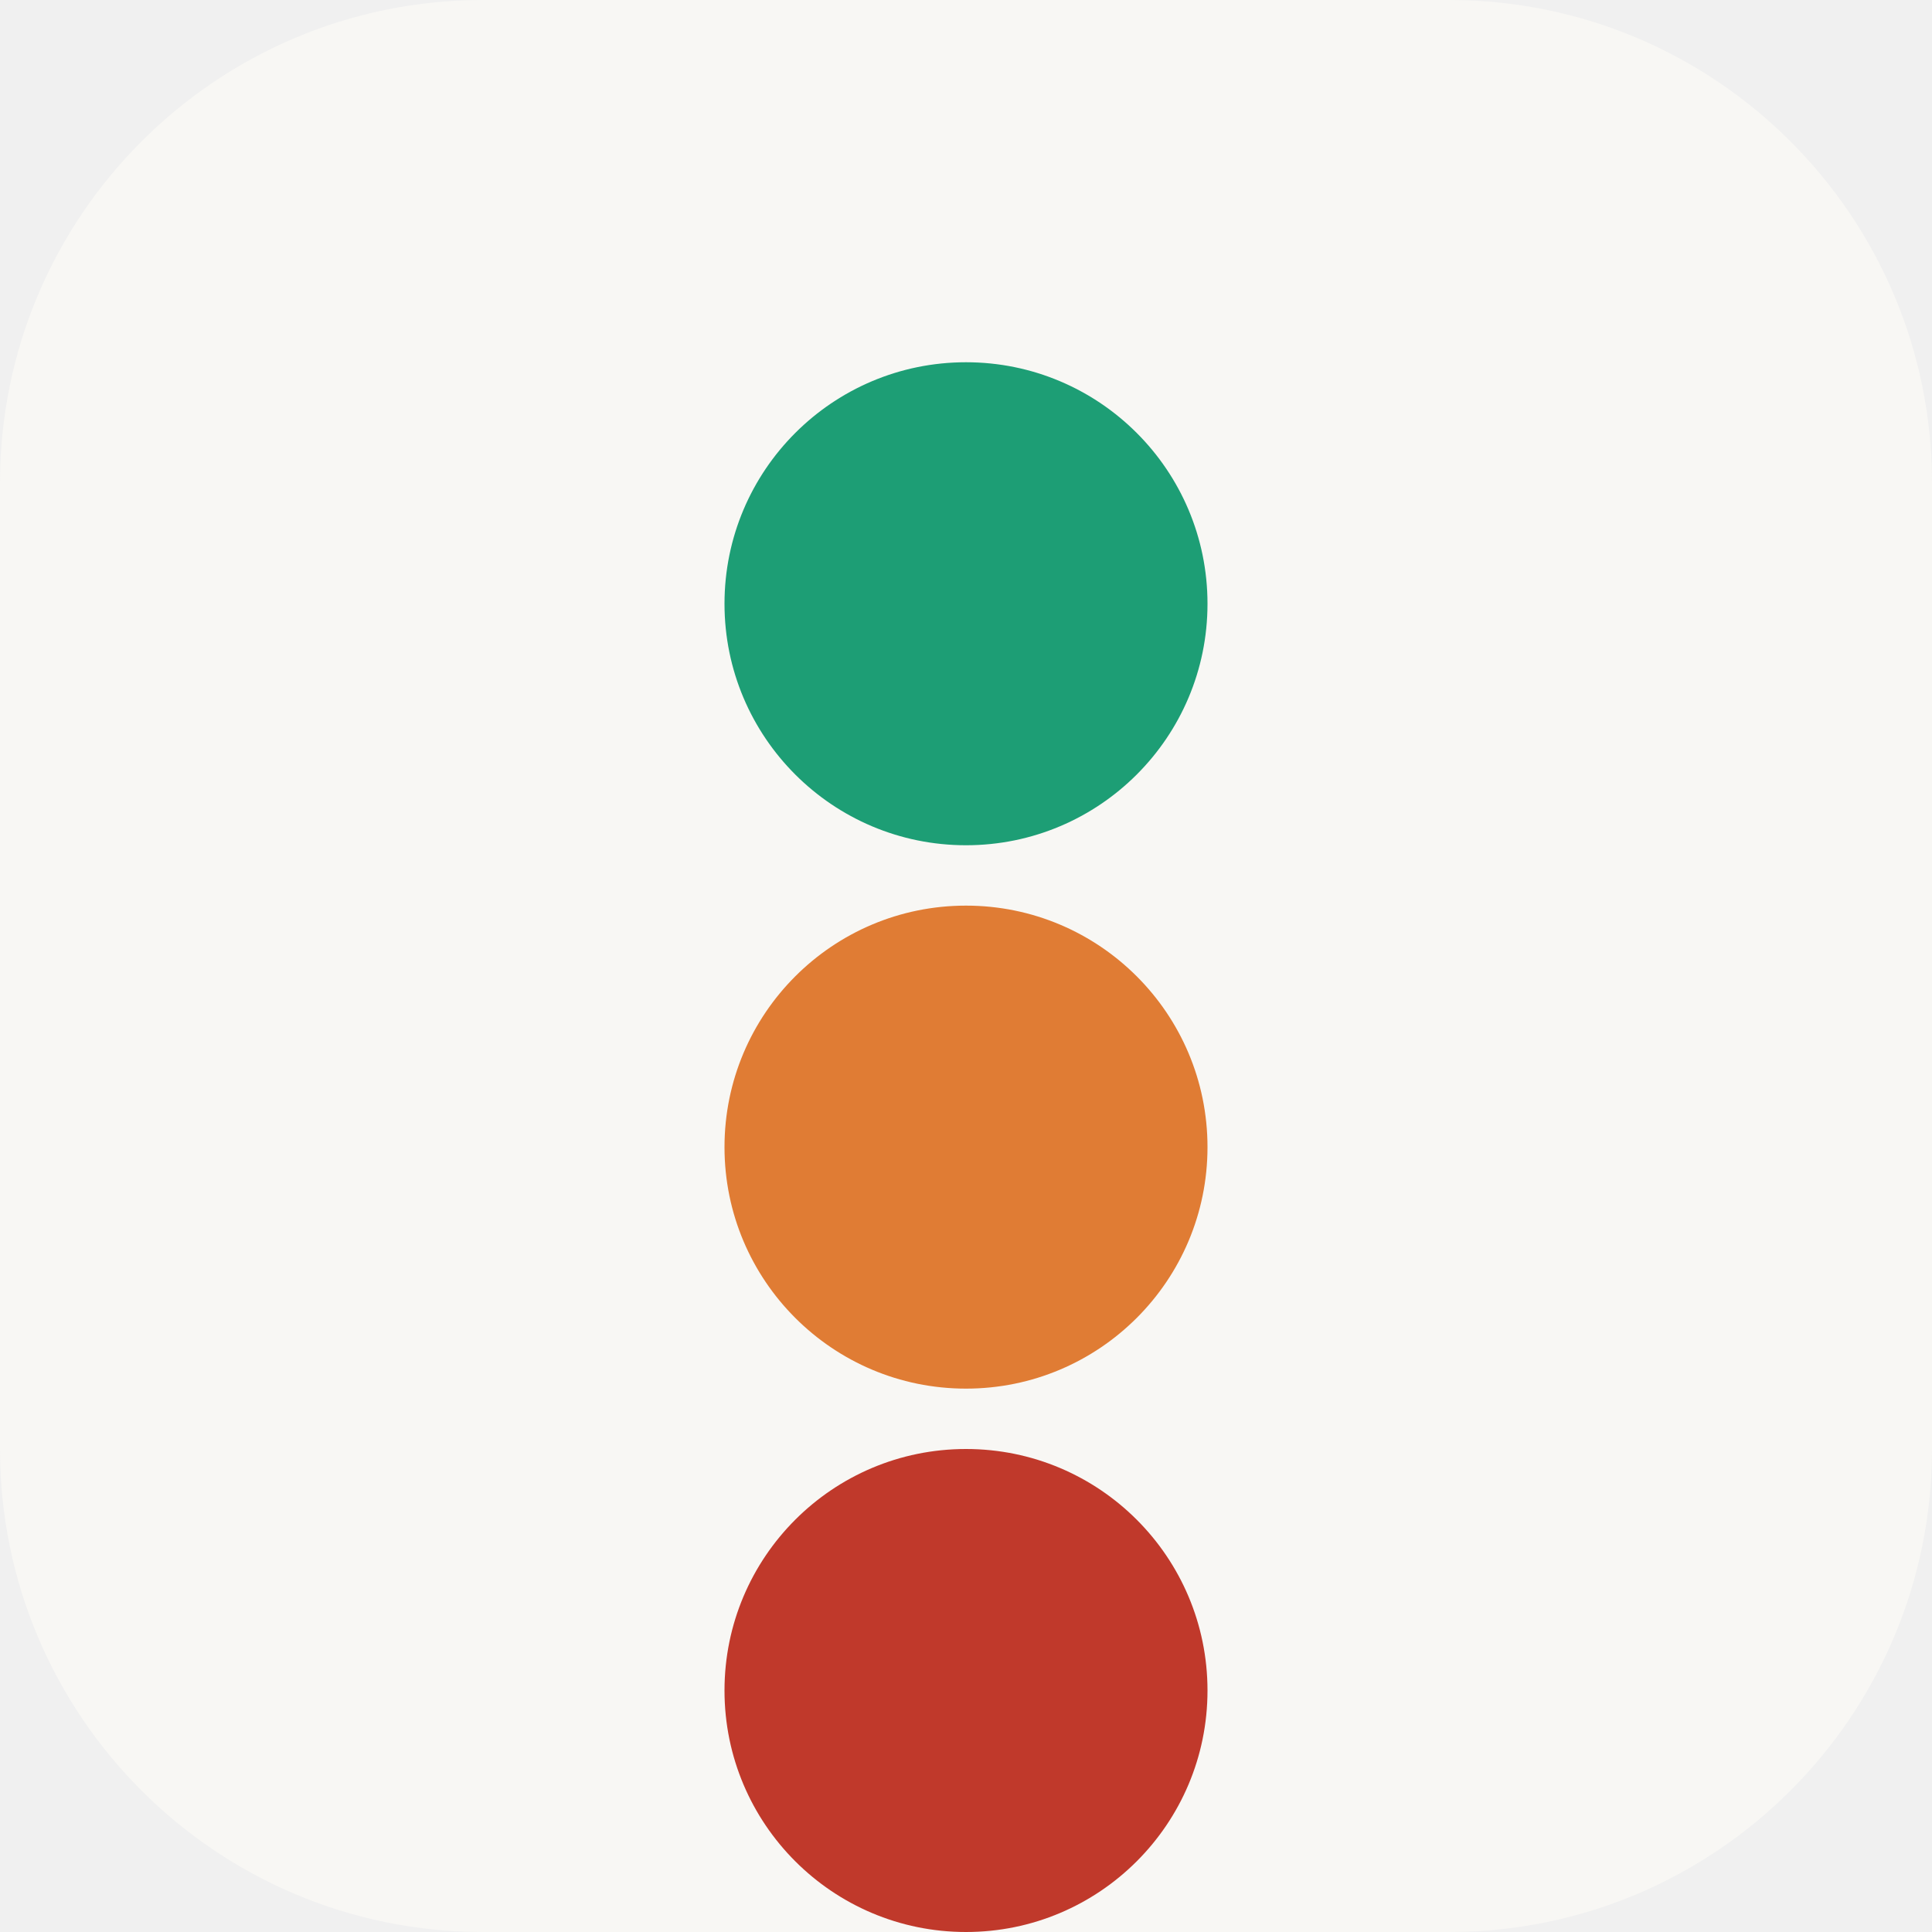
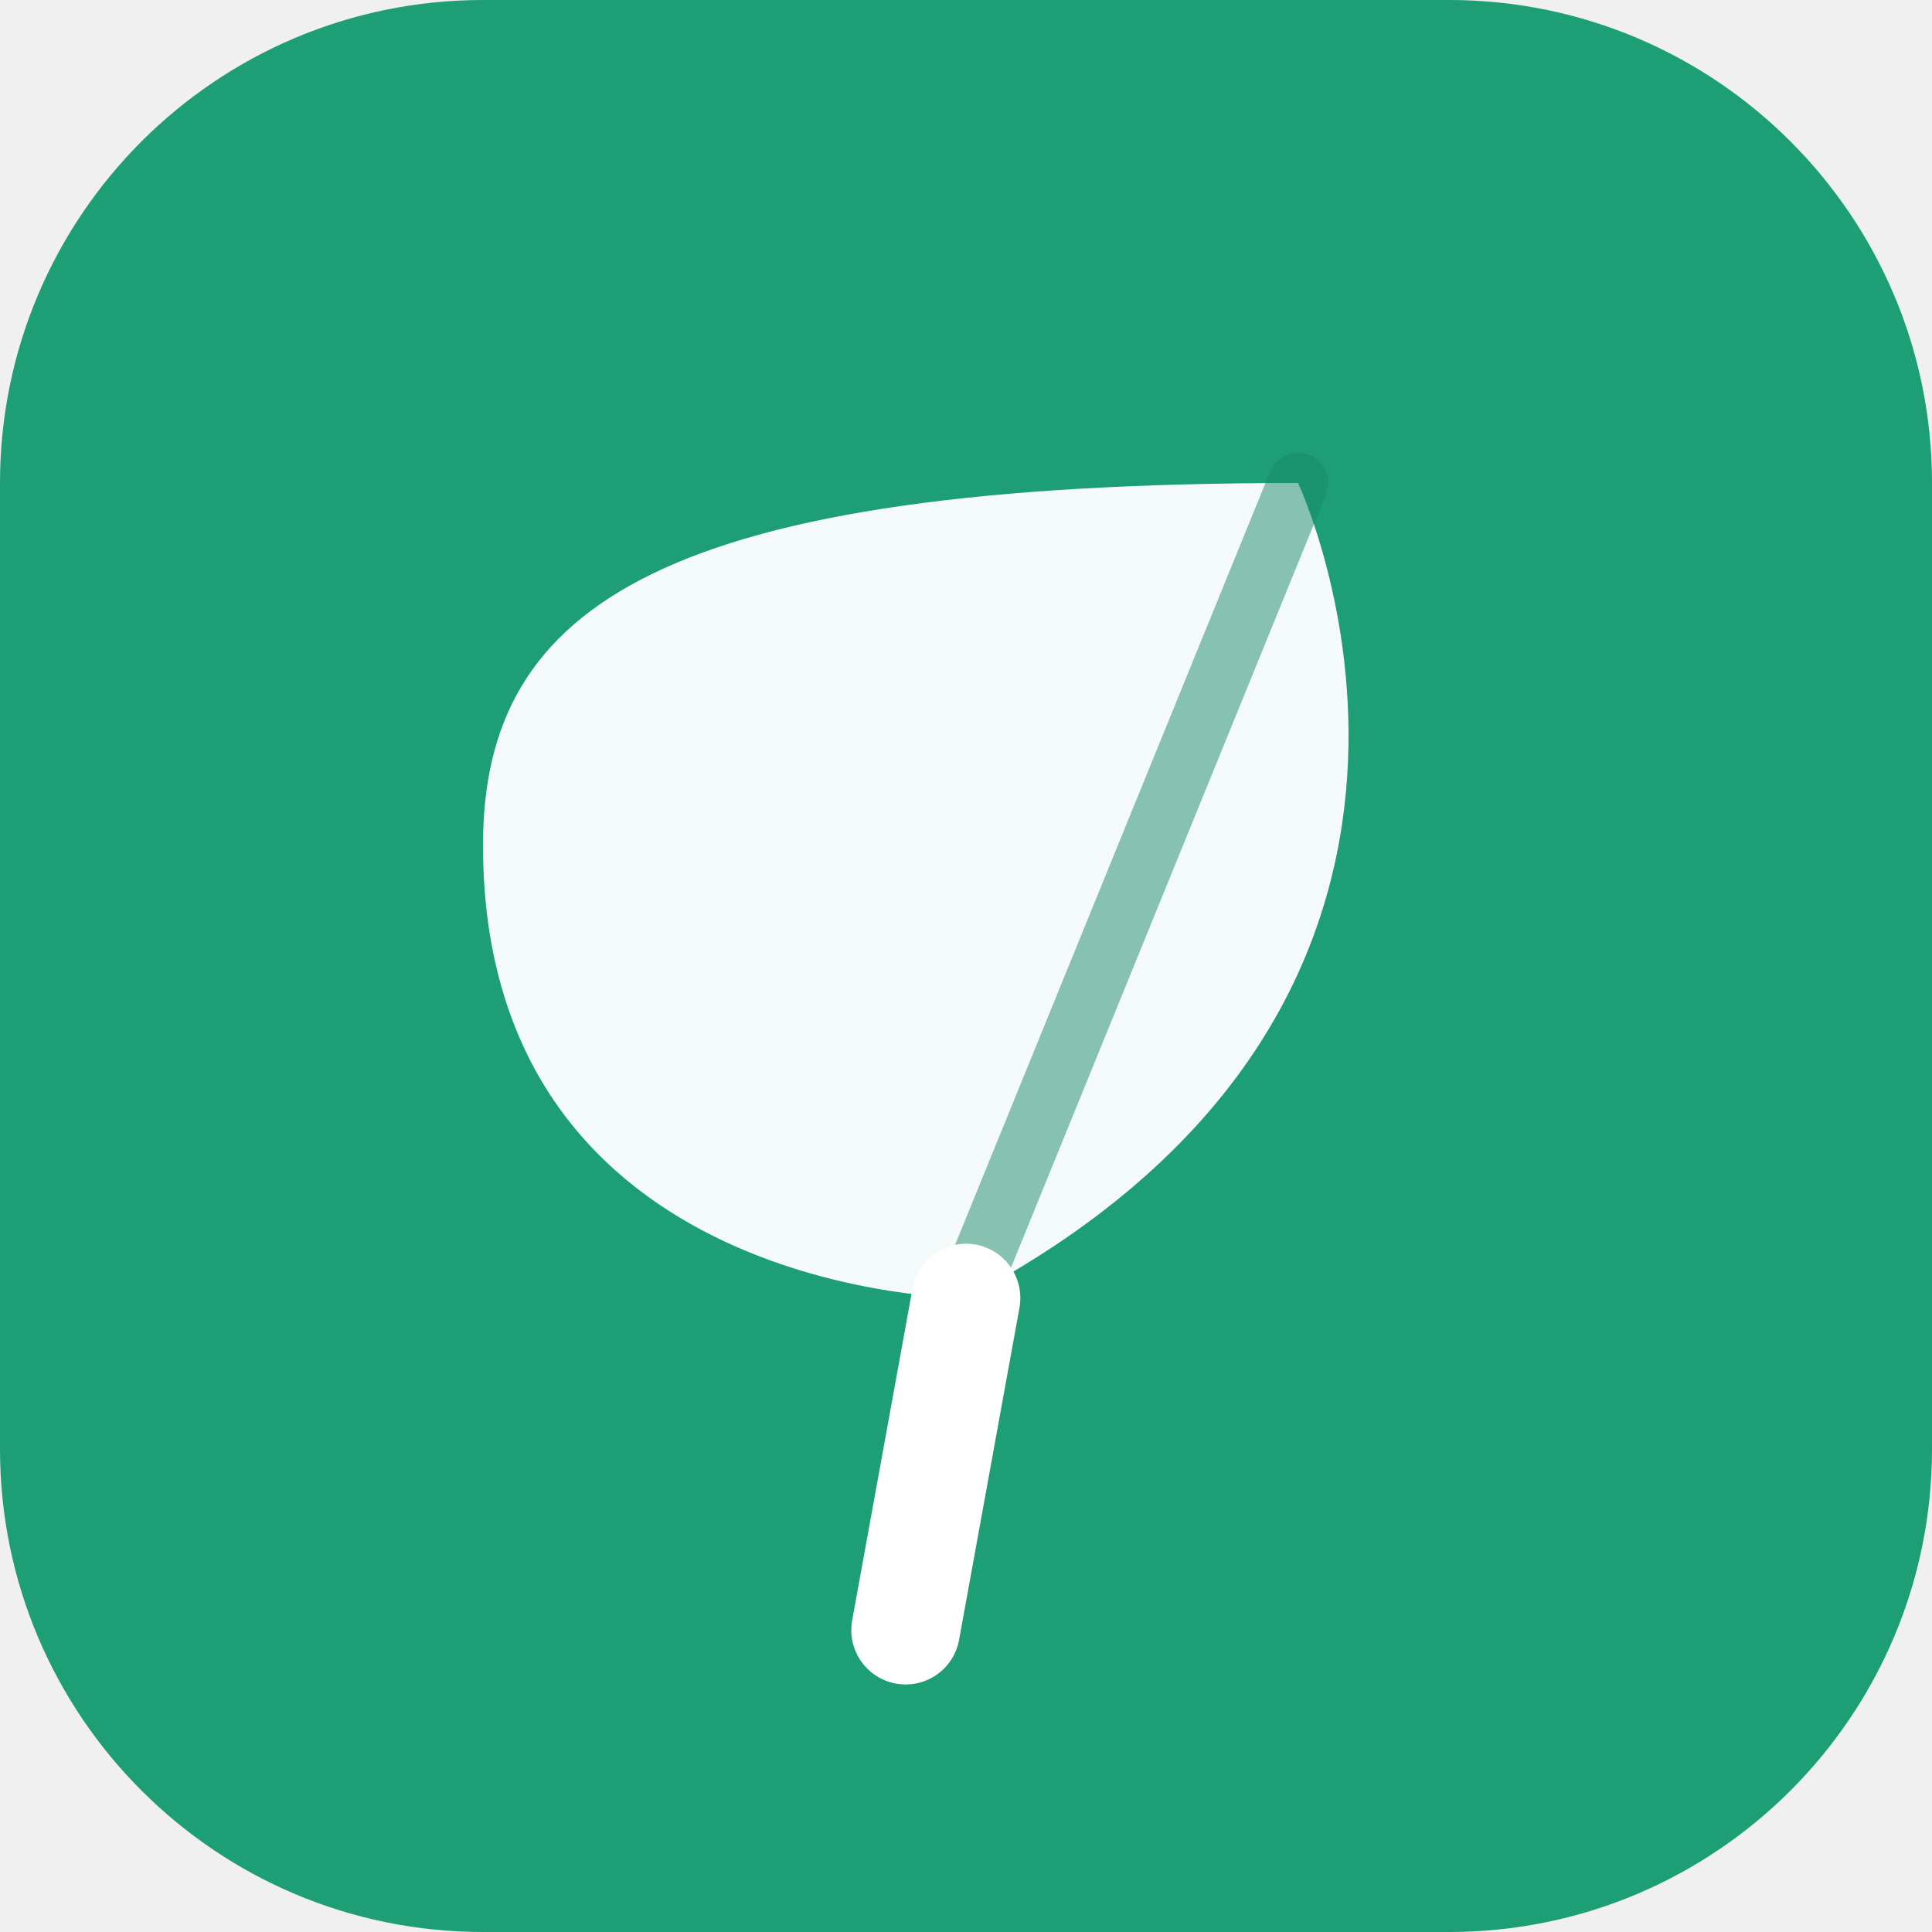
<svg xmlns="http://www.w3.org/2000/svg" viewBox="0 0 32 32">
-   <rect width="32" height="32" rx="8" fill="#f8f7f4" />
-   <circle cx="16" cy="10" r="4" fill="#1d9e75" />
-   <circle cx="16" cy="19" r="4" fill="#e07c34" />
-   <circle cx="16" cy="28" r="4" fill="#c0392b" />
+   <rect width="32" height="32" rx="8" fill="#1d9e75" />
+   <path d="M21.5 8C21.5 8 25.5 16.5 16 21.5C16 21.5 8 21.5 8 14C8 10 11 8 21.5 8Z" fill="white" opacity="0.95" />
+   <path d="M21.5 8L16 21.5" stroke="#178a65" stroke-width="1" stroke-linecap="round" opacity="0.5" />
+   <path d="M16 21.5L15 27" stroke="white" stroke-width="1.8" stroke-linecap="round" />
</svg>
